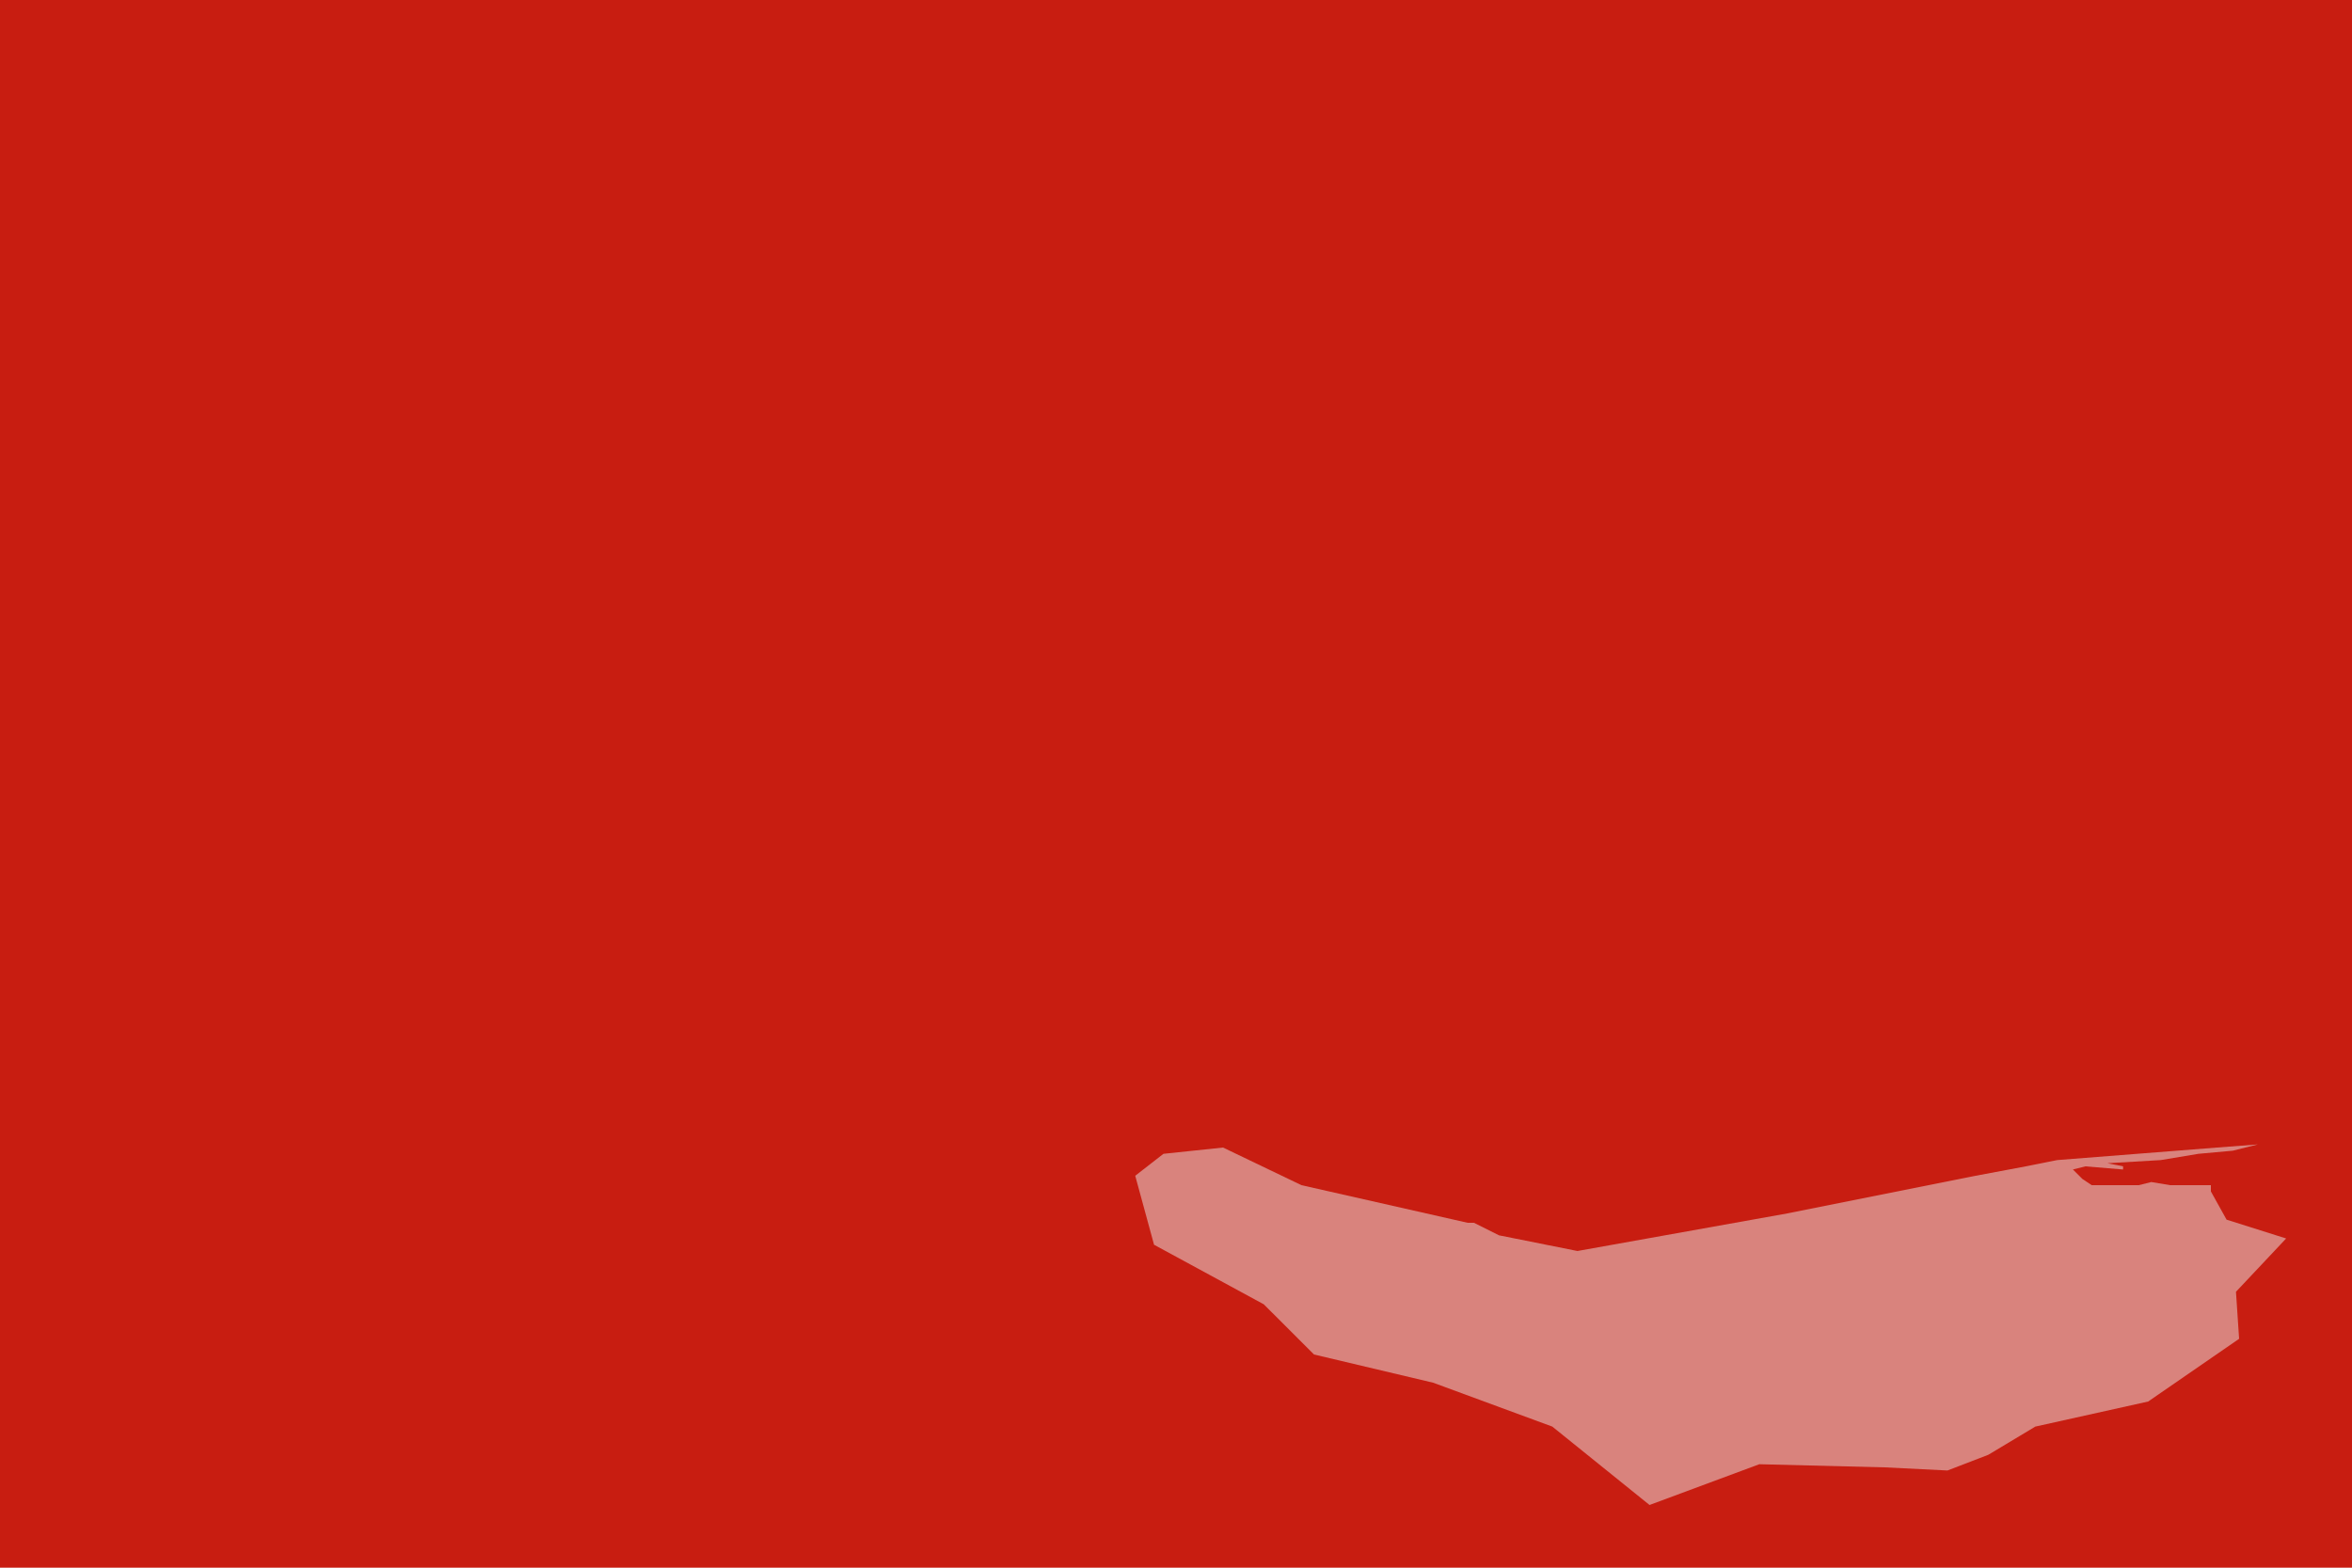
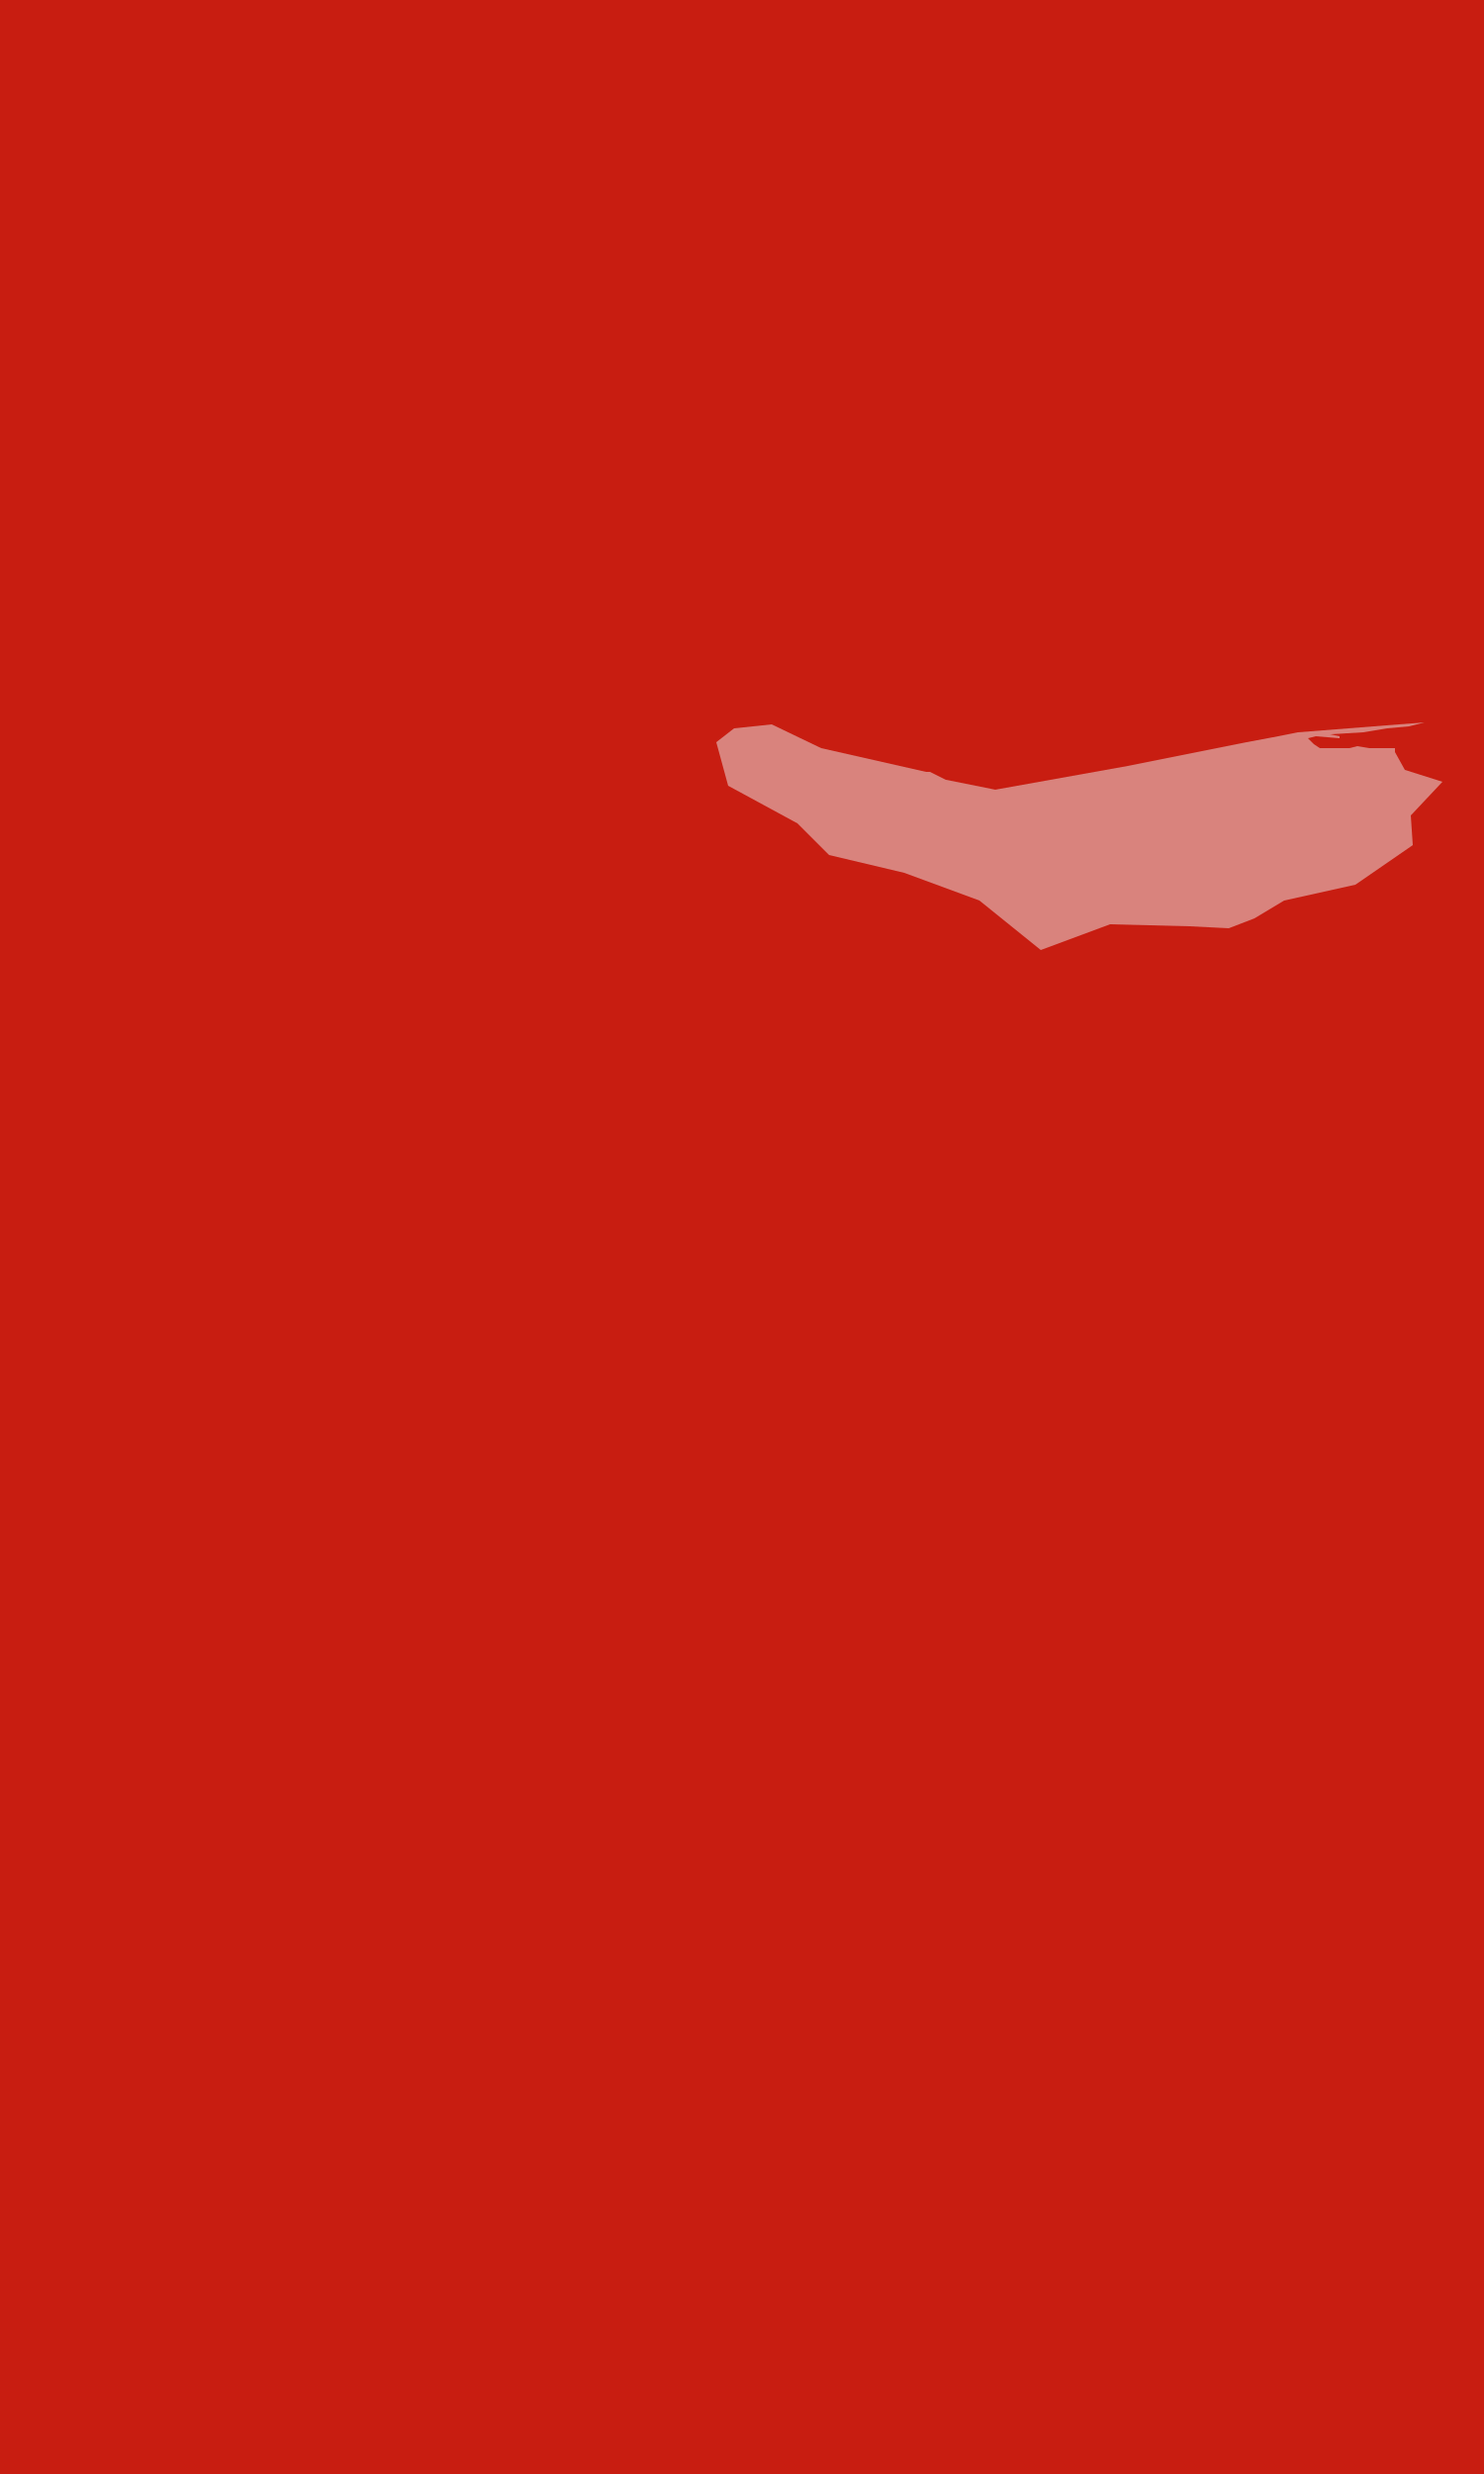
- <svg xmlns="http://www.w3.org/2000/svg" width="300" height="200" viewBox="0 0 300 200">
+ <svg xmlns="http://www.w3.org/2000/svg" width="300" height="500" viewBox="0 0 300 500">
  <defs>
    <g id="state-border">
      <polygon points="3.5,1.02 3.37,1.02 3.31,1.03 3.27,1.02 3.19,1.02 3.15,1.02 3.12,1.02 3.09,1.04 3.06,1.07 3.1,1.08 3.22,1.07 3.22,1.08 3.17,1.09 3.34,1.1 3.46,1.12 3.57,1.13 3.65,1.15 3.52,1.14 3.01,1.1 2.91,1.08 2.75,1.05 2.15,0.93 1.48,0.81 1.23,0.86 1.15,0.9 1.13,0.9 0.6,1.02 0.35,1.14 0.16,1.12 0.07,1.05 0.13,0.83 0.48,0.64 0.64,0.48 1.02,0.39 1.4,0.25 1.71,0.0 2.06,0.13 2.46,0.12 2.66,0.11 2.79,0.16 2.94,0.25 3.3,0.33 3.59,0.53 3.58,0.68 3.74,0.85 3.55,0.91 3.5,1.0 " style="fill:#EAEAEA;stroke:#000000;stroke-width:0.0;opacity:0.5" />
    </g>
  </defs>
-   <rect x="0" y="0" width="300" height="200" fill="#C81D11" />
+   <rect x="0" y="0" width="300" height="500" fill="#C81D11" />
  <use x="3.3" y="-4.8" href="#state-border" fill="url('#myGradient')" transform="translate(10, 0) scale(40, -40)" />
</svg>
